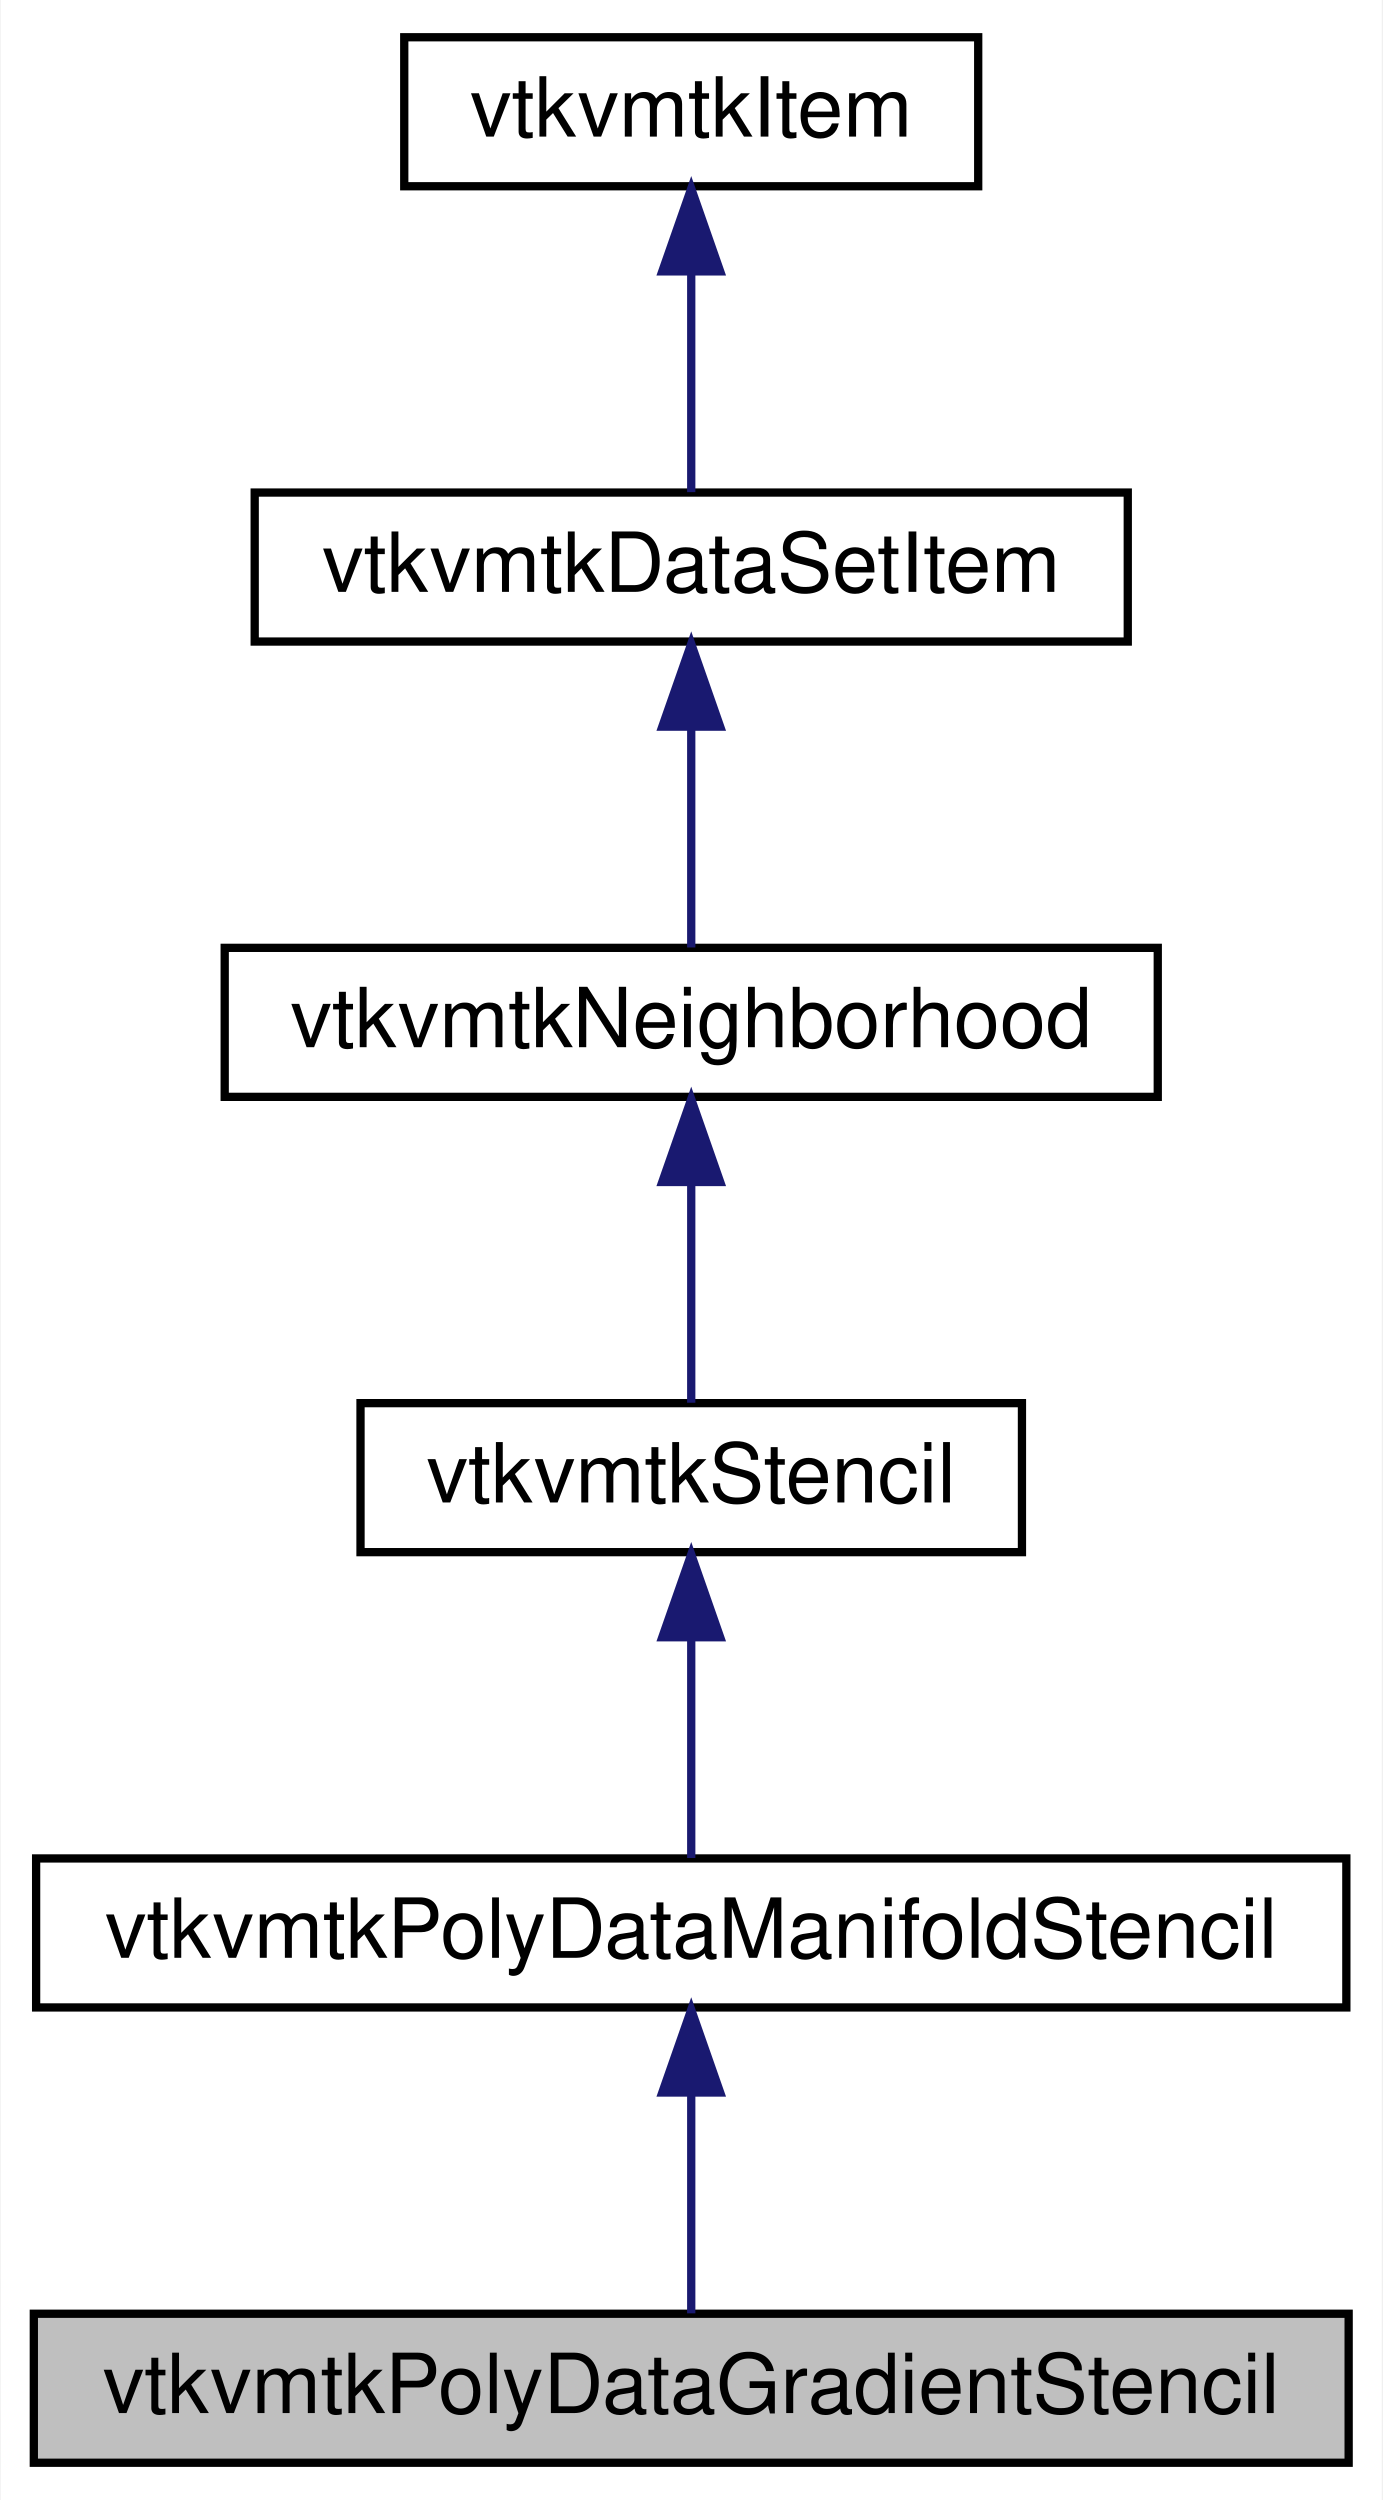
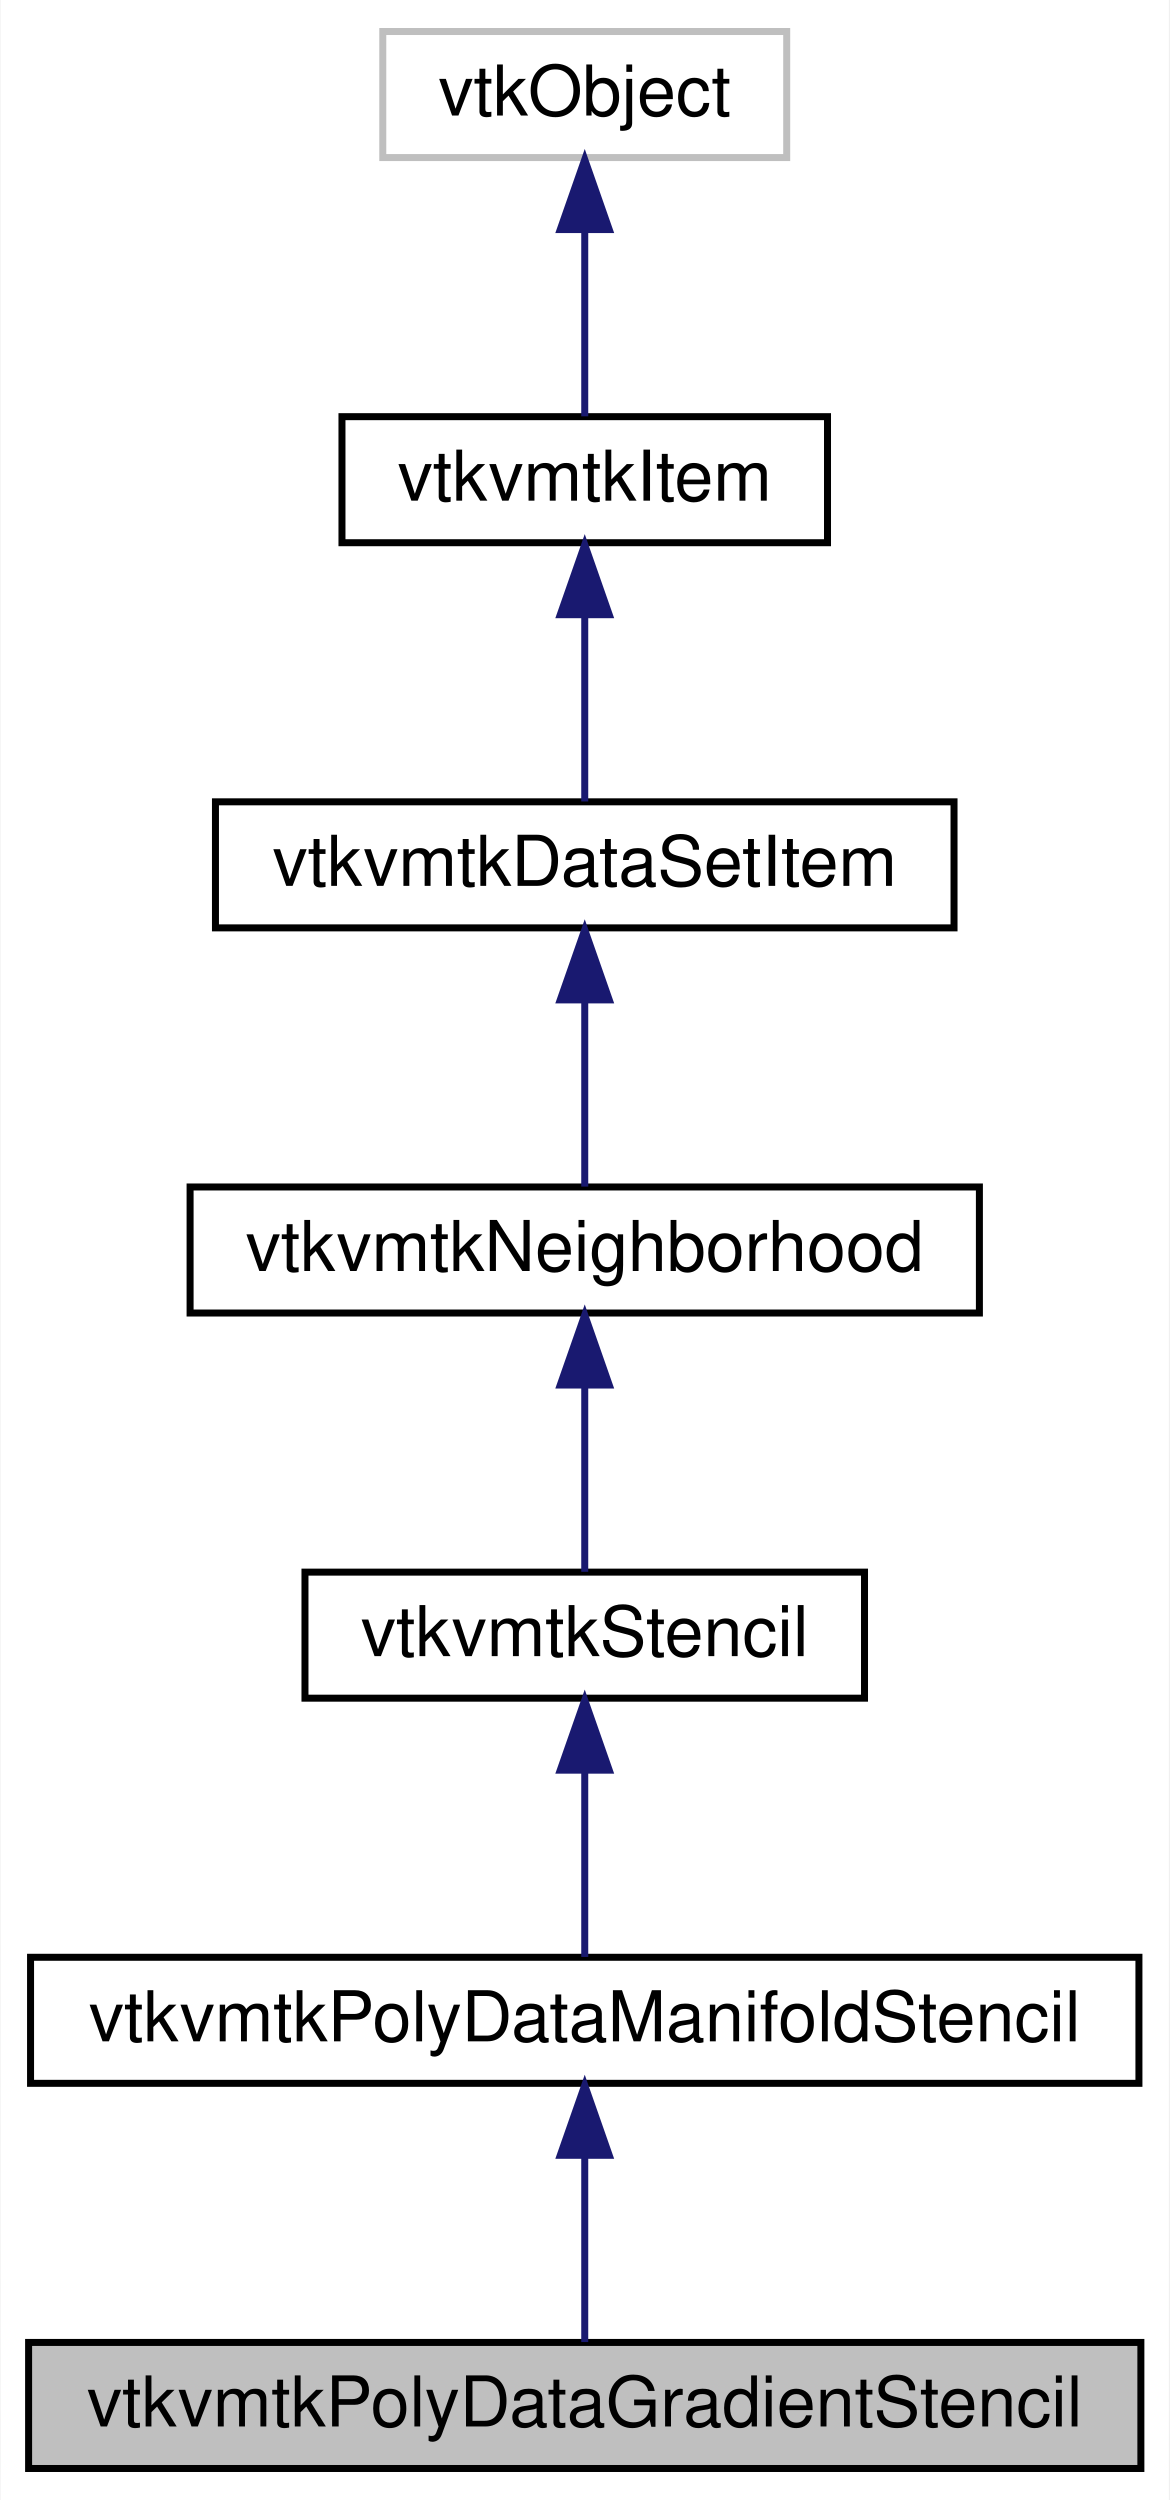
- <svg xmlns="http://www.w3.org/2000/svg" xmlns:xlink="http://www.w3.org/1999/xlink" width="167pt" height="302pt" viewBox="0.00 0.00 166.83 302.00">
-   <g id="graph0" class="graph" transform="scale(1 1) rotate(0) translate(4 298)">
-     <polygon fill="white" stroke="none" points="-4,4 -4,-298 162.832,-298 162.832,4 -4,4" />
+ <svg xmlns="http://www.w3.org/2000/svg" xmlns:xlink="http://www.w3.org/1999/xlink" width="167pt" height="357pt" viewBox="0.00 0.00 166.83 357.00">
+   <g id="graph0" class="graph" transform="scale(1 1) rotate(0) translate(4 353)">
+     <polygon fill="white" stroke="none" points="-4,4 -4,-353 162.832,-353 162.832,4 -4,4" />
    <g id="node1" class="node">
      <polygon fill="#bfbfbf" stroke="black" points="0,-0.5 0,-18.5 158.832,-18.5 158.832,-0.5 0,-0.5" />
      <text text-anchor="middle" x="79.416" y="-6.5" font-family="Helvetica,sans-Serif" font-size="10.00">vtkvmtkPolyDataGradientStencil</text>
    </g>
    <g id="node2" class="node">
      <g id="a_node2">
-         <a xlink:href="classvtkvmtkPolyDataManifoldStencil.html" target="_top" xlink:title=".. ">
+         <a xlink:href="classvtkvmtkPolyDataManifoldStencil.html" target="_top" xlink:title="Base class for stencils applied to a manifold surface. ">
          <polygon fill="white" stroke="black" points="0.278,-55.5 0.278,-73.5 158.554,-73.5 158.554,-55.5 0.278,-55.5" />
          <text text-anchor="middle" x="79.416" y="-61.5" font-family="Helvetica,sans-Serif" font-size="10.00">vtkvmtkPolyDataManifoldStencil</text>
        </a>
      </g>
    </g>
    <g id="edge1" class="edge">
      <path fill="none" stroke="midnightblue" d="M79.416,-45.175C79.416,-36.094 79.416,-25.595 79.416,-18.55" />
      <polygon fill="midnightblue" stroke="midnightblue" points="75.916,-45.219 79.416,-55.219 82.916,-45.219 75.916,-45.219" />
    </g>
    <g id="node3" class="node">
      <g id="a_node3">
        <a xlink:href="classvtkvmtkStencil.html" target="_top" xlink:title="Apply a weighting matrix to a single neighborhood of a data set. ">
          <polygon fill="white" stroke="black" points="39.465,-110.5 39.465,-128.5 119.367,-128.5 119.367,-110.5 39.465,-110.5" />
          <text text-anchor="middle" x="79.416" y="-116.5" font-family="Helvetica,sans-Serif" font-size="10.00">vtkvmtkStencil</text>
        </a>
      </g>
    </g>
    <g id="edge2" class="edge">
      <path fill="none" stroke="midnightblue" d="M79.416,-100.175C79.416,-91.094 79.416,-80.595 79.416,-73.55" />
      <polygon fill="midnightblue" stroke="midnightblue" points="75.916,-100.219 79.416,-110.219 82.916,-100.219 75.916,-100.219" />
    </g>
    <g id="node4" class="node">
      <g id="a_node4">
        <a xlink:href="classvtkvmtkNeighborhood.html" target="_top" xlink:title="Query the neighborhood surrounding the set point id in an data set item. ">
          <polygon fill="white" stroke="black" points="23.059,-165.5 23.059,-183.5 135.773,-183.5 135.773,-165.5 23.059,-165.5" />
          <text text-anchor="middle" x="79.416" y="-171.5" font-family="Helvetica,sans-Serif" font-size="10.00">vtkvmtkNeighborhood</text>
        </a>
      </g>
    </g>
    <g id="edge3" class="edge">
      <path fill="none" stroke="midnightblue" d="M79.416,-155.175C79.416,-146.094 79.416,-135.595 79.416,-128.55" />
      <polygon fill="midnightblue" stroke="midnightblue" points="75.916,-155.219 79.416,-165.219 82.916,-155.219 75.916,-155.219" />
    </g>
    <g id="node5" class="node">
      <g id="a_node5">
        <a xlink:href="classvtkvmtkDataSetItem.html" target="_top" xlink:title="create an item instance with a data set and particular point id. ">
          <polygon fill="white" stroke="black" points="26.682,-220.5 26.682,-238.5 132.15,-238.5 132.15,-220.5 26.682,-220.5" />
          <text text-anchor="middle" x="79.416" y="-226.5" font-family="Helvetica,sans-Serif" font-size="10.00">vtkvmtkDataSetItem</text>
        </a>
      </g>
    </g>
    <g id="edge4" class="edge">
      <path fill="none" stroke="midnightblue" d="M79.416,-210.175C79.416,-201.094 79.416,-190.595 79.416,-183.55" />
      <polygon fill="midnightblue" stroke="midnightblue" points="75.916,-210.219 79.416,-220.219 82.916,-210.219 75.916,-210.219" />
    </g>
    <g id="node6" class="node">
      <g id="a_node6">
        <a xlink:href="classvtkvmtkItem.html" target="_top" xlink:title="Base class for the construction of neighborhoods and stencil from a set of points. ">
          <polygon fill="white" stroke="black" points="44.748,-275.5 44.748,-293.5 114.083,-293.5 114.083,-275.5 44.748,-275.5" />
          <text text-anchor="middle" x="79.416" y="-281.5" font-family="Helvetica,sans-Serif" font-size="10.00">vtkvmtkItem</text>
        </a>
      </g>
    </g>
    <g id="edge5" class="edge">
      <path fill="none" stroke="midnightblue" d="M79.416,-265.175C79.416,-256.094 79.416,-245.595 79.416,-238.55" />
      <polygon fill="midnightblue" stroke="midnightblue" points="75.916,-265.219 79.416,-275.219 82.916,-265.219 75.916,-265.219" />
    </g>
+     <g id="node7" class="node">
+       <polygon fill="white" stroke="#bfbfbf" points="50.576,-330.5 50.576,-348.5 108.256,-348.5 108.256,-330.5 50.576,-330.5" />
+       <text text-anchor="middle" x="79.416" y="-336.5" font-family="Helvetica,sans-Serif" font-size="10.00">vtkObject</text>
+     </g>
+     <g id="edge6" class="edge">
+       <path fill="none" stroke="midnightblue" d="M79.416,-320.175C79.416,-311.094 79.416,-300.595 79.416,-293.55" />
+       <polygon fill="midnightblue" stroke="midnightblue" points="75.916,-320.219 79.416,-330.219 82.916,-320.219 75.916,-320.219" />
+     </g>
  </g>
</svg>
